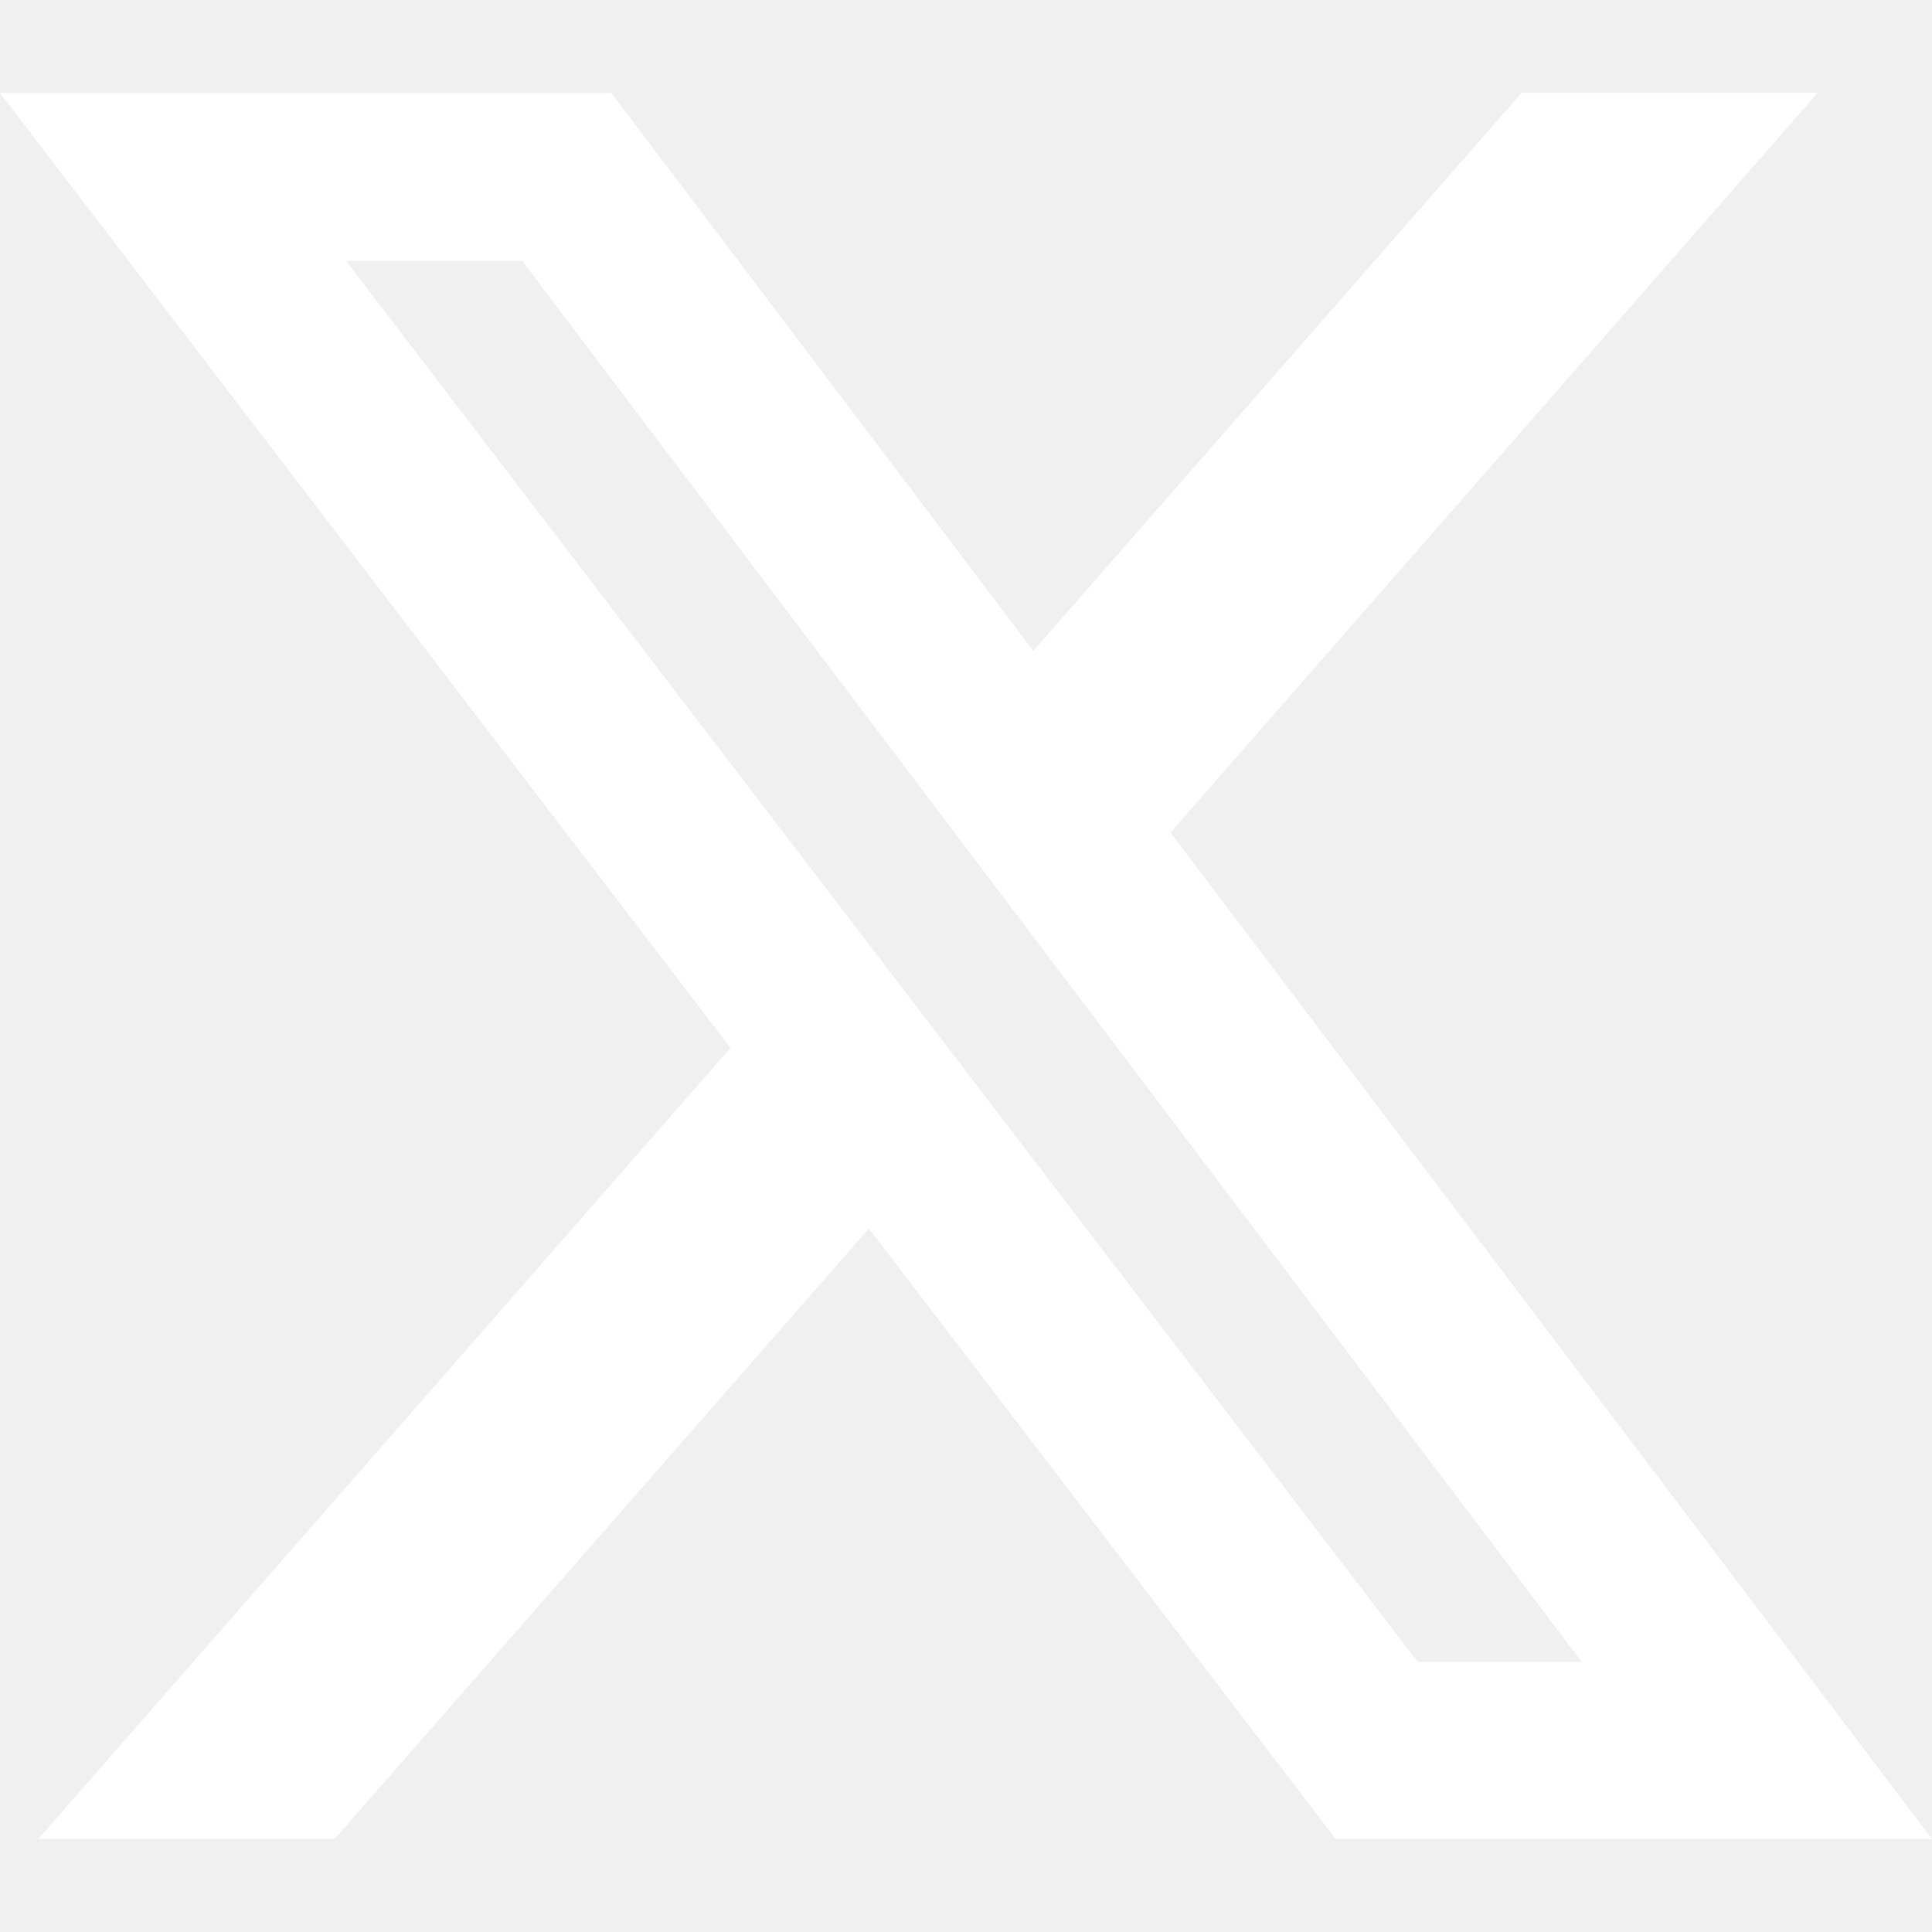
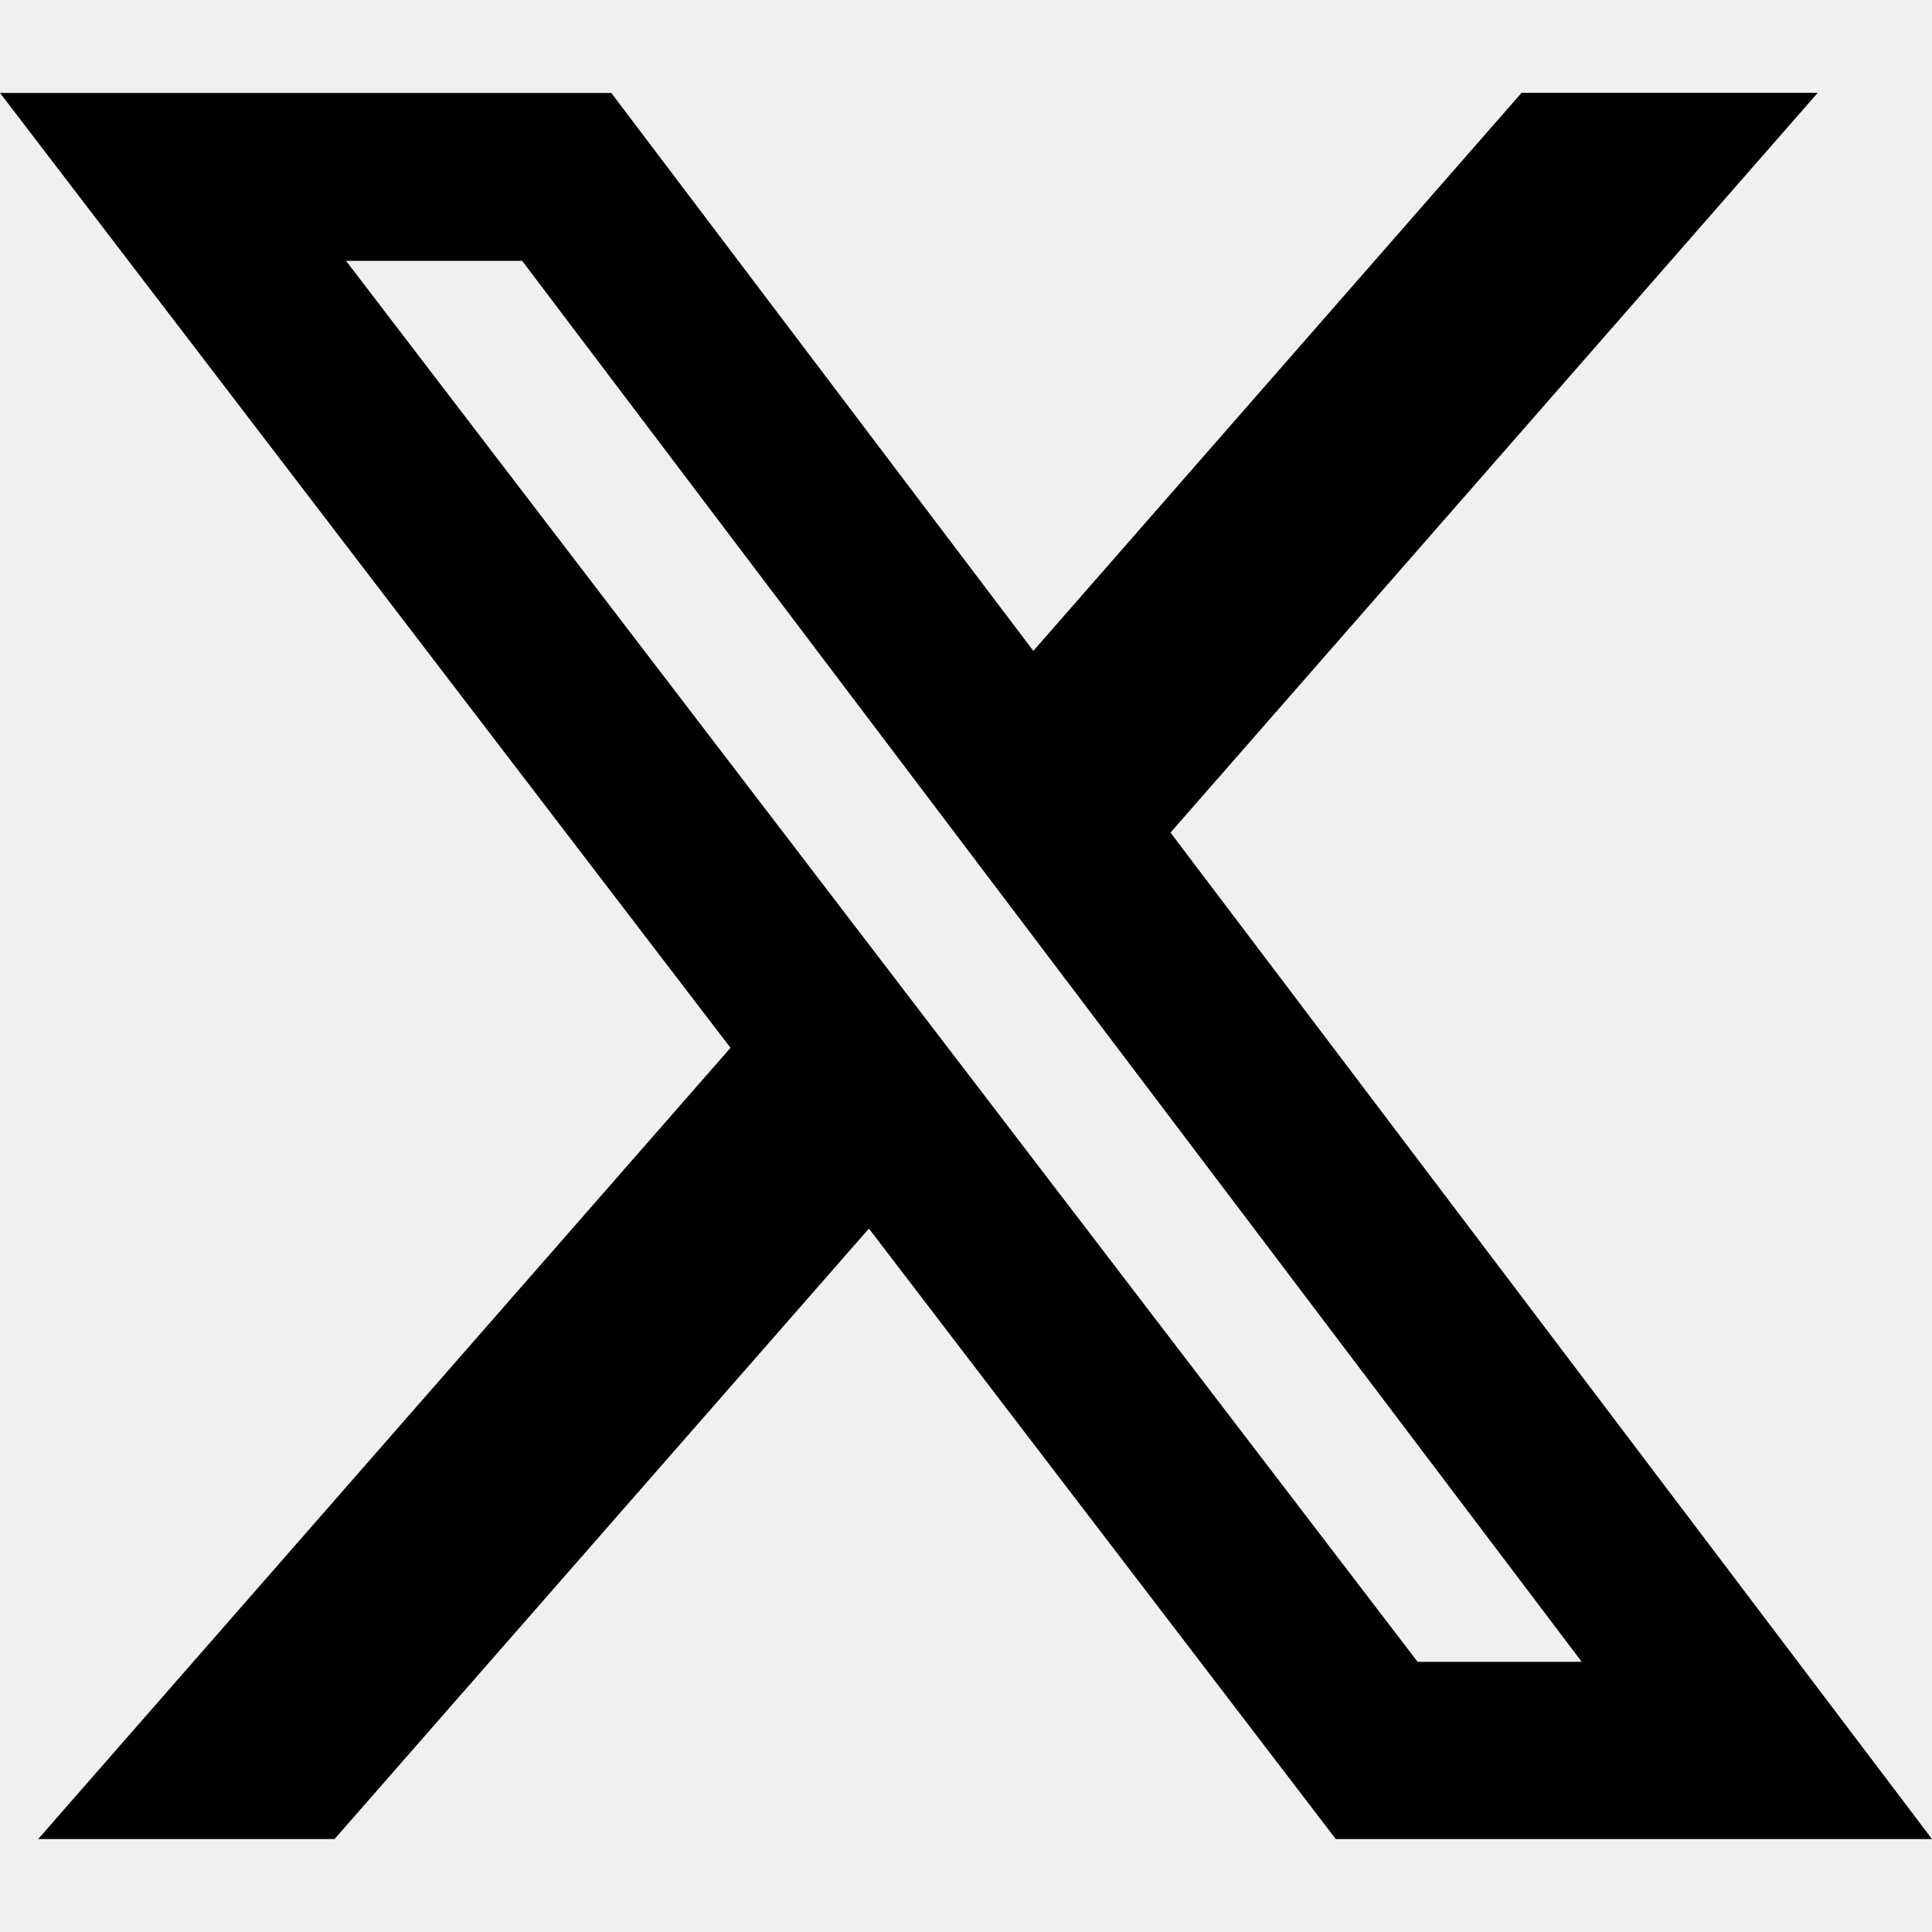
<svg xmlns="http://www.w3.org/2000/svg" width="20" height="20" viewBox="0 0 20 20" fill="none">
-   <g clip-path="url(#clip0_1126_1254)">
-     <path d="M15.751 0.961H18.817L12.117 8.619L20 19.038H13.828L8.995 12.718L3.463 19.038H0.395L7.562 10.847L0 0.962H6.328L10.697 6.738L15.751 0.961ZM14.675 17.203H16.374L5.405 2.7H3.582L14.675 17.203Z" fill="white" />
+   <g clip-path="url(#clip0_40_14)">
+     <mask id="mask0_40_14" style="mask-type:luminance" maskUnits="userSpaceOnUse" x="0" y="0" width="20" height="20">
+       <path d="M20 0H0V20H20V0Z" fill="white" />
+     </mask>
+     <g mask="url(#mask0_40_14)">
+       <path d="M15.751 0.961H18.817L12.117 8.619L20 19.038H13.828L8.995 12.718L3.463 19.038H0.395L7.562 10.847L0 0.962H6.328L10.697 6.738L15.751 0.961ZM14.675 17.203H16.374L5.405 2.7H3.582L14.675 17.203Z" fill="black" />
+     </g>
  </g>
  <defs>
-     <clipPath id="clip0_1126_1254">
+     <clipPath id="clip0_40_14">
      <rect width="20" height="20" fill="white" />
    </clipPath>
  </defs>
</svg>
